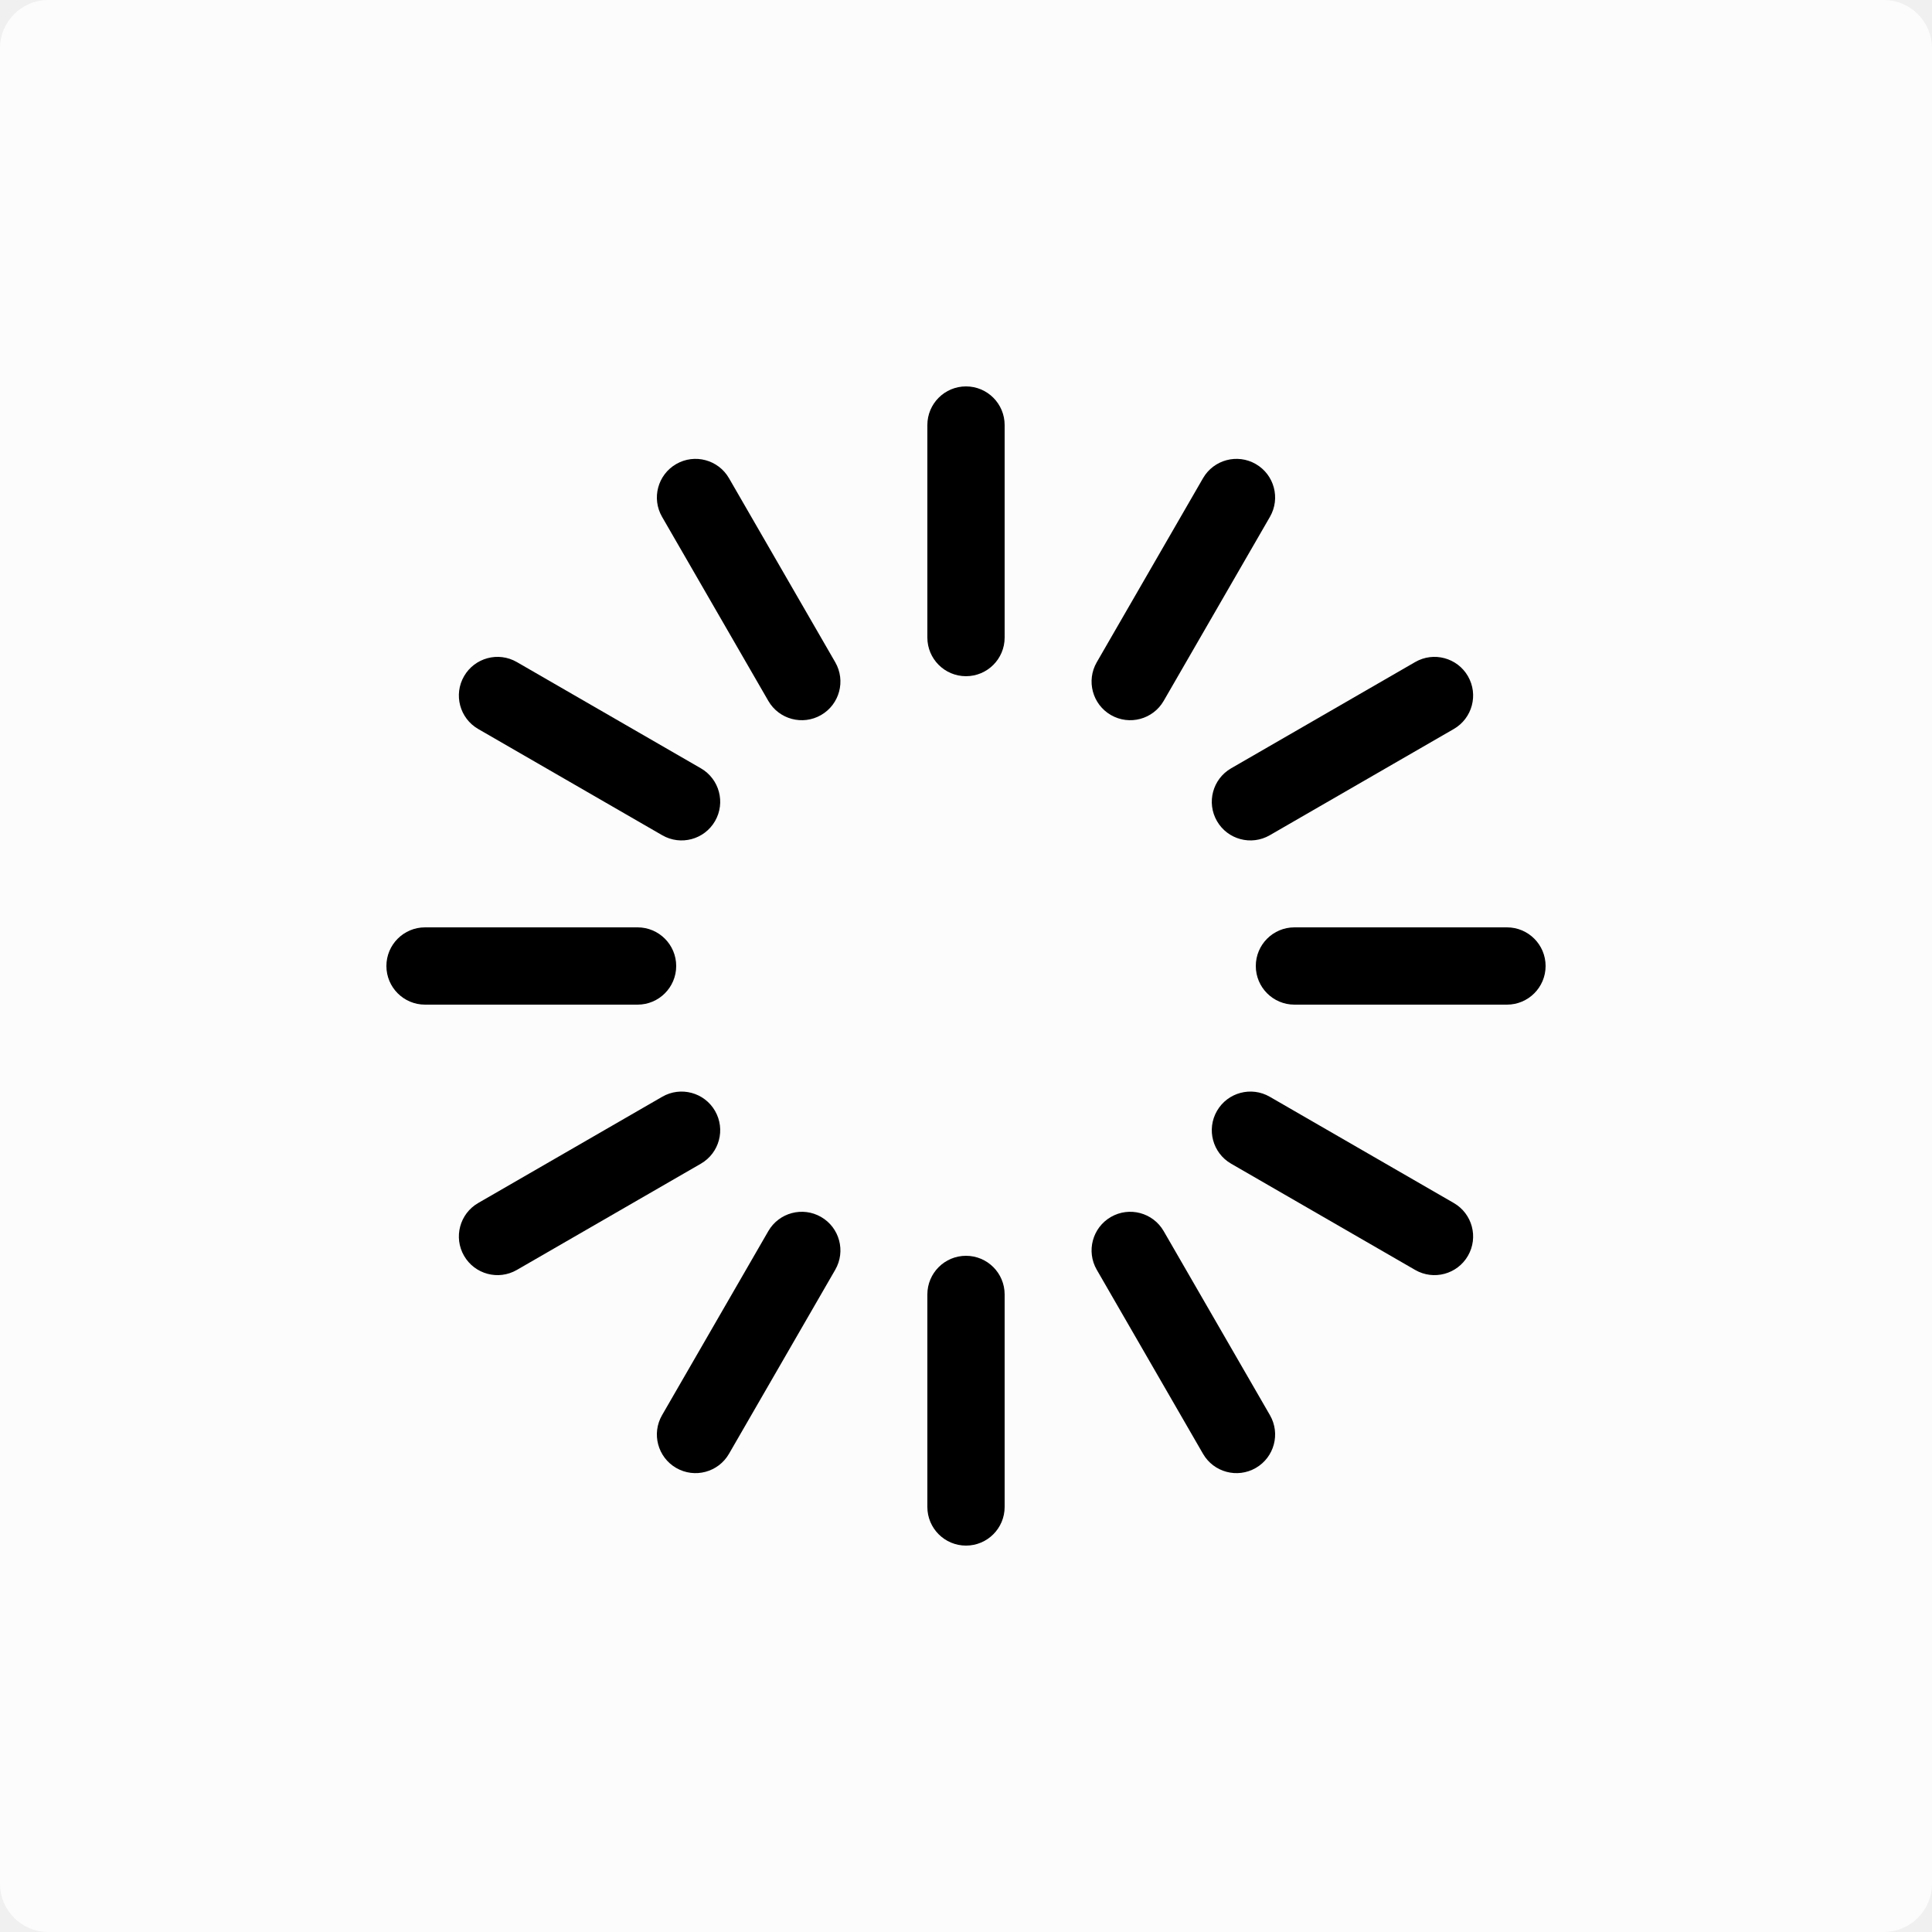
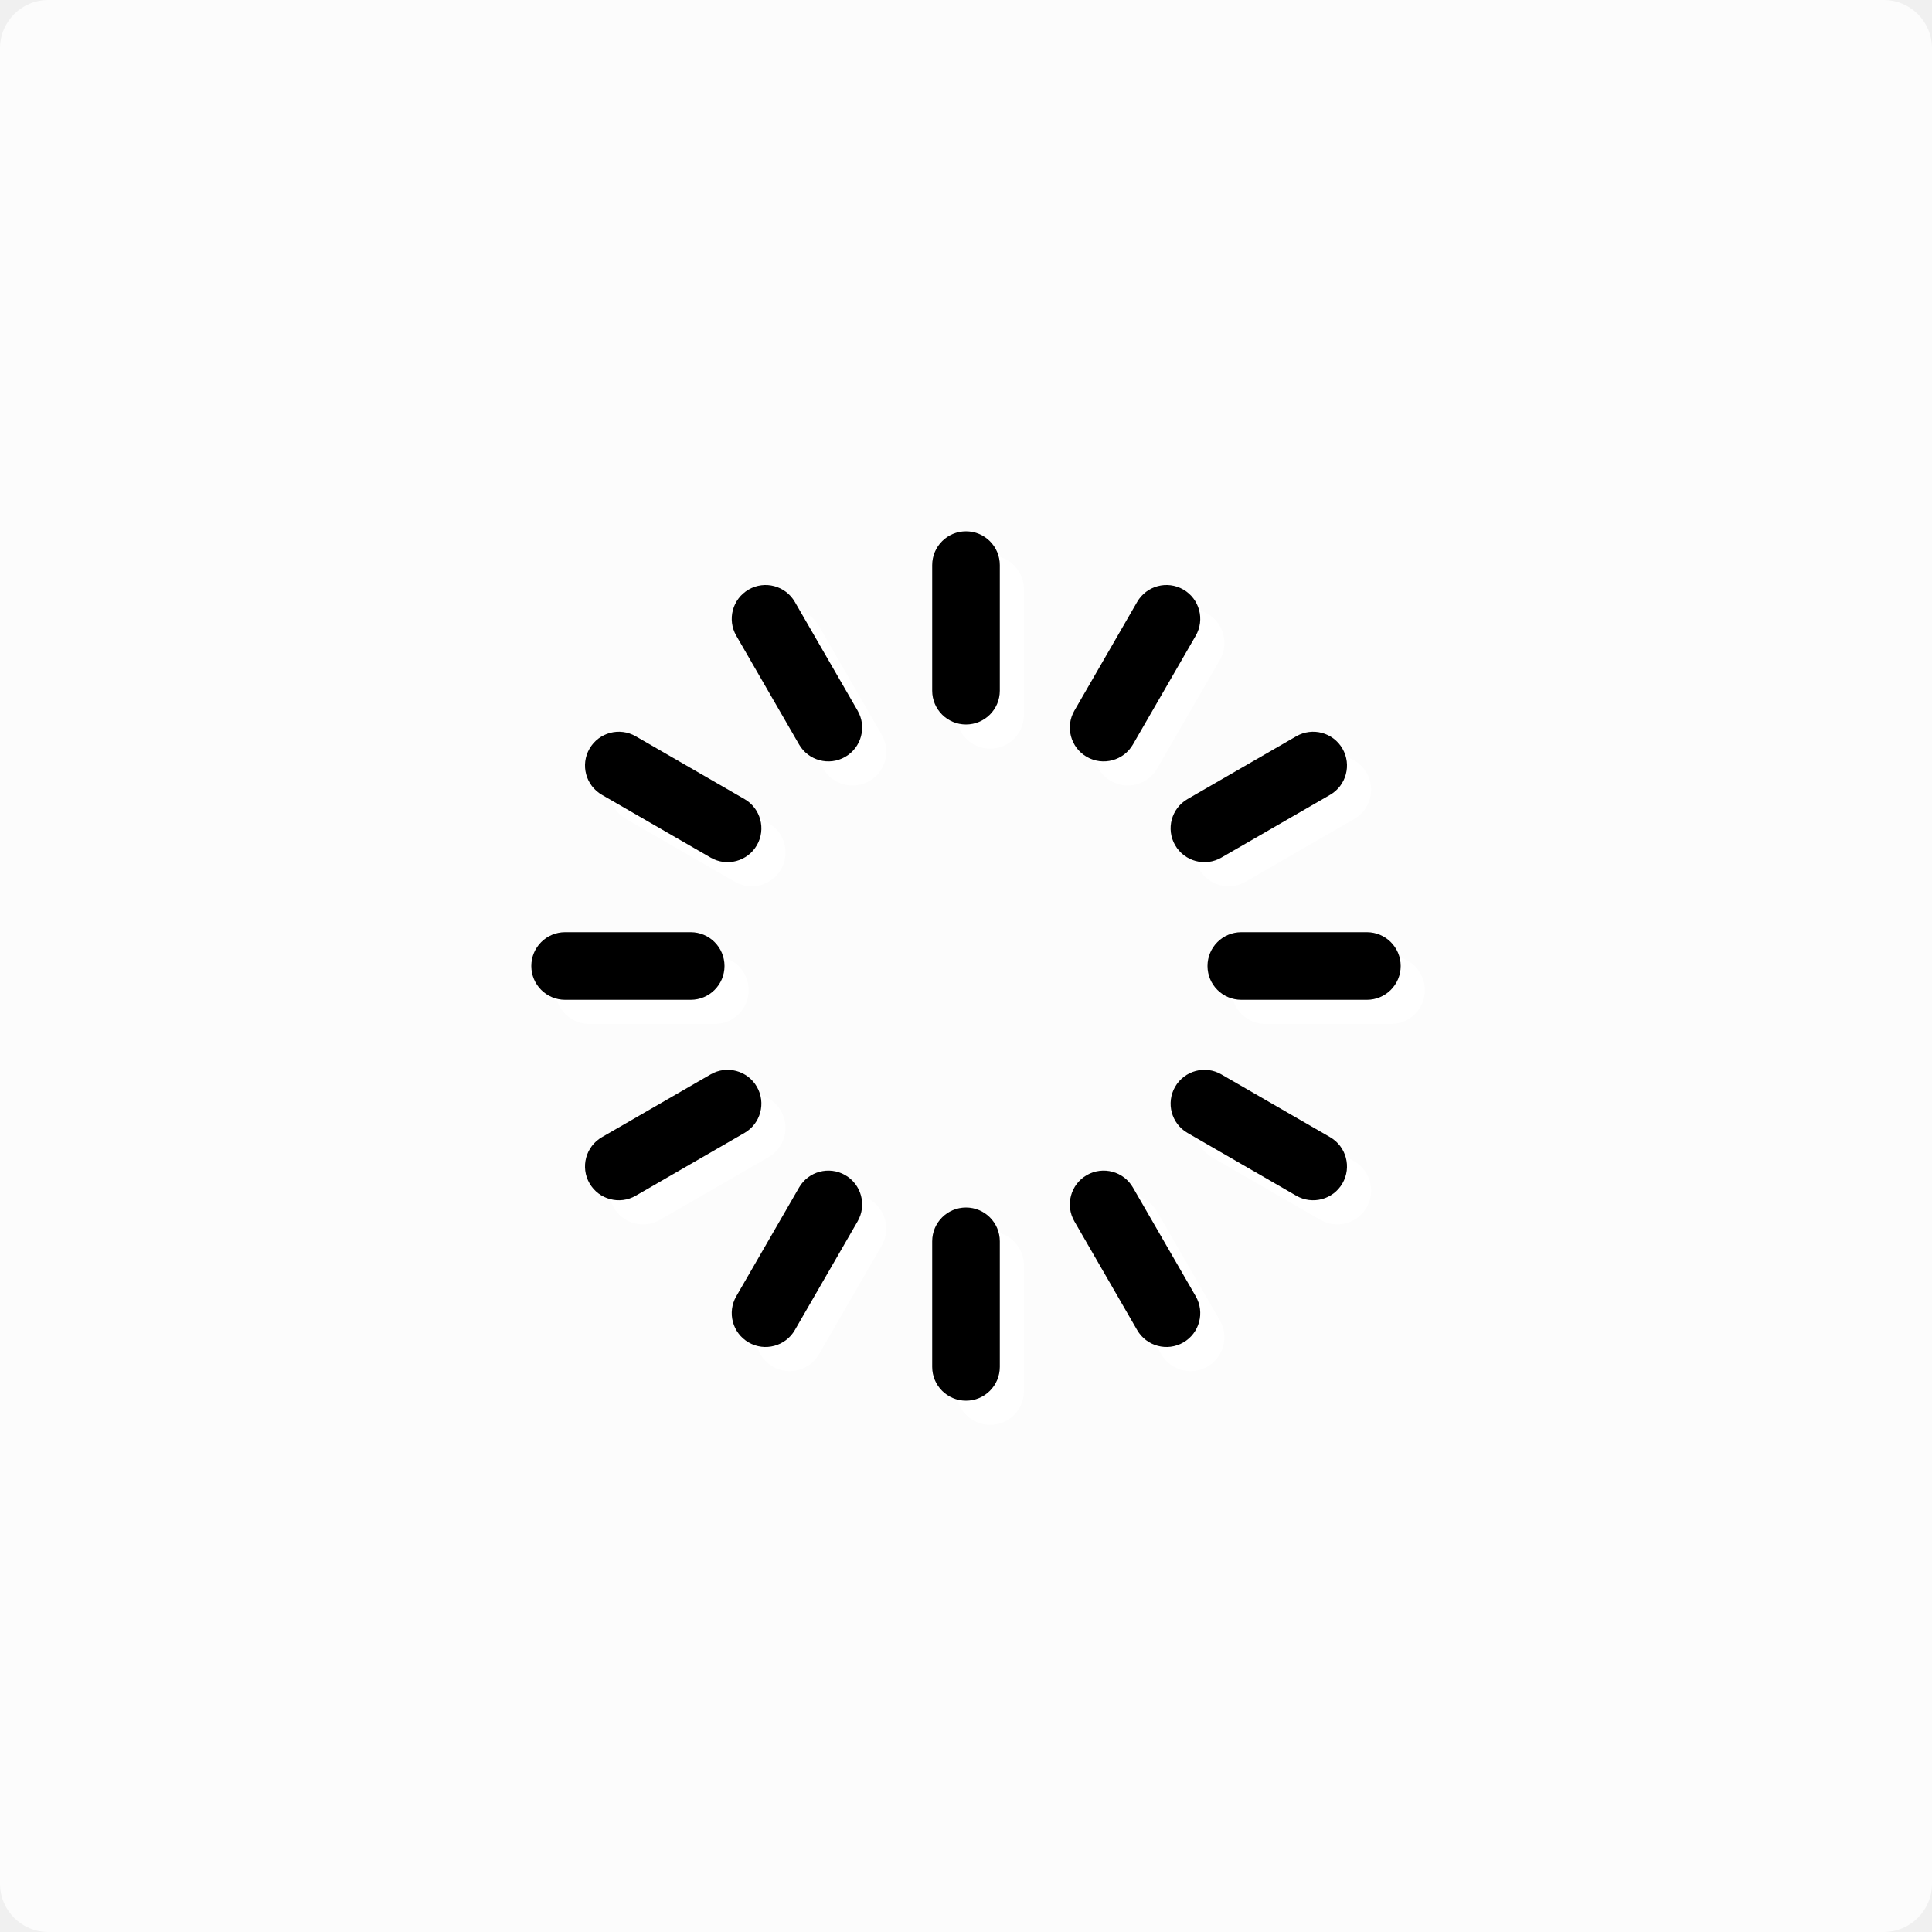
- <svg xmlns="http://www.w3.org/2000/svg" xmlns:xlink="http://www.w3.org/1999/xlink" version="1.1" viewBox="-200 -200 400 400" preserveAspectRatio="xMidYMid meet">
+ <svg xmlns="http://www.w3.org/2000/svg" xmlns:xlink="http://www.w3.org/1999/xlink" version="1.1" viewBox="-200 -200 400 400" preserveAspectRatio="xMidYMid meet" style="stroke:none">
  <defs>
-     <rect id="wait-repeat-item" x="60" y="-8" width="60" height="16" rx="8" />
-     <g id="wait-repeat-fill">
-       <use xlink:href="#wait-repeat-item" transform="rotate(  0 0 0)" />
-       <use xlink:href="#wait-repeat-item" transform="rotate( 30 0 0)" />
-       <use xlink:href="#wait-repeat-item" transform="rotate( 60 0 0)" />
-       <use xlink:href="#wait-repeat-item" transform="rotate( 90 0 0)" />
-       <use xlink:href="#wait-repeat-item" transform="rotate(120 0 0)" />
-       <use xlink:href="#wait-repeat-item" transform="rotate(150 0 0)" />
-       <use xlink:href="#wait-repeat-item" transform="rotate(180 0 0)" />
-       <use xlink:href="#wait-repeat-item" transform="rotate(210 0 0)" />
-       <use xlink:href="#wait-repeat-item" transform="rotate(240 0 0)" />
-       <use xlink:href="#wait-repeat-item" transform="rotate(270 0 0)" />
-       <use xlink:href="#wait-repeat-item" transform="rotate(300 0 0)" />
-       <use xlink:href="#wait-repeat-item" transform="rotate(330 0 0)" />
+     <g id="rr">
+       <rect id="r1" x="50" y="-7" width="40" height="14" rx="7" />
+       <use xlink:href="#r1" transform="rotate( 30 0 0)" />
+       <use xlink:href="#r1" transform="rotate( 60 0 0)" />
+       <use xlink:href="#r1" transform="rotate( 90 0 0)" />
+       <use xlink:href="#r1" transform="rotate(120 0 0)" />
+       <use xlink:href="#r1" transform="rotate(150 0 0)" />
+       <use xlink:href="#r1" transform="rotate(180 0 0)" />
+       <use xlink:href="#r1" transform="rotate(210 0 0)" />
+       <use xlink:href="#r1" transform="rotate(240 0 0)" />
+       <use xlink:href="#r1" transform="rotate(270 0 0)" />
+       <use xlink:href="#r1" transform="rotate(300 0 0)" />
+       <use xlink:href="#r1" transform="rotate(330 0 0)" />
    </g>
  </defs>
-   <rect class="symbol-box" x="-200" y="-200" width="400" height="400" rx="10" style="stroke:none;fill:#fff;fill-opacity:0.8" />
-   <g style="stroke:none;fill:#000">
-     <use xlink:href="#wait-repeat-fill">
-       <animateTransform attributeName="transform" type="rotate" from="0 0 0" to="360 0 0" begin="0s" dur="3s" repeatCount="indefinite" />
-     </use>
+   <rect x="-200" y="-200" width="400" height="400" rx="10" style="fill:#fff;fill-opacity:0.8" />
+   <g>
+     <use xlink:href="#rr" style="fill:#fff" transform="translate(5 5)" />
+     <animateTransform attributeName="transform" type="rotate" from="0 5 5" to="360 5 5" begin="0s" dur="3s" repeatCount="indefinite" />
+   </g>
+   <g>
+     <use xlink:href="#rr" style="fill:#000" />
+     <animateTransform attributeName="transform" type="rotate" from="0 0 0" to="360 0 0" begin="0s" dur="3s" repeatCount="indefinite" />
  </g>
</svg>
